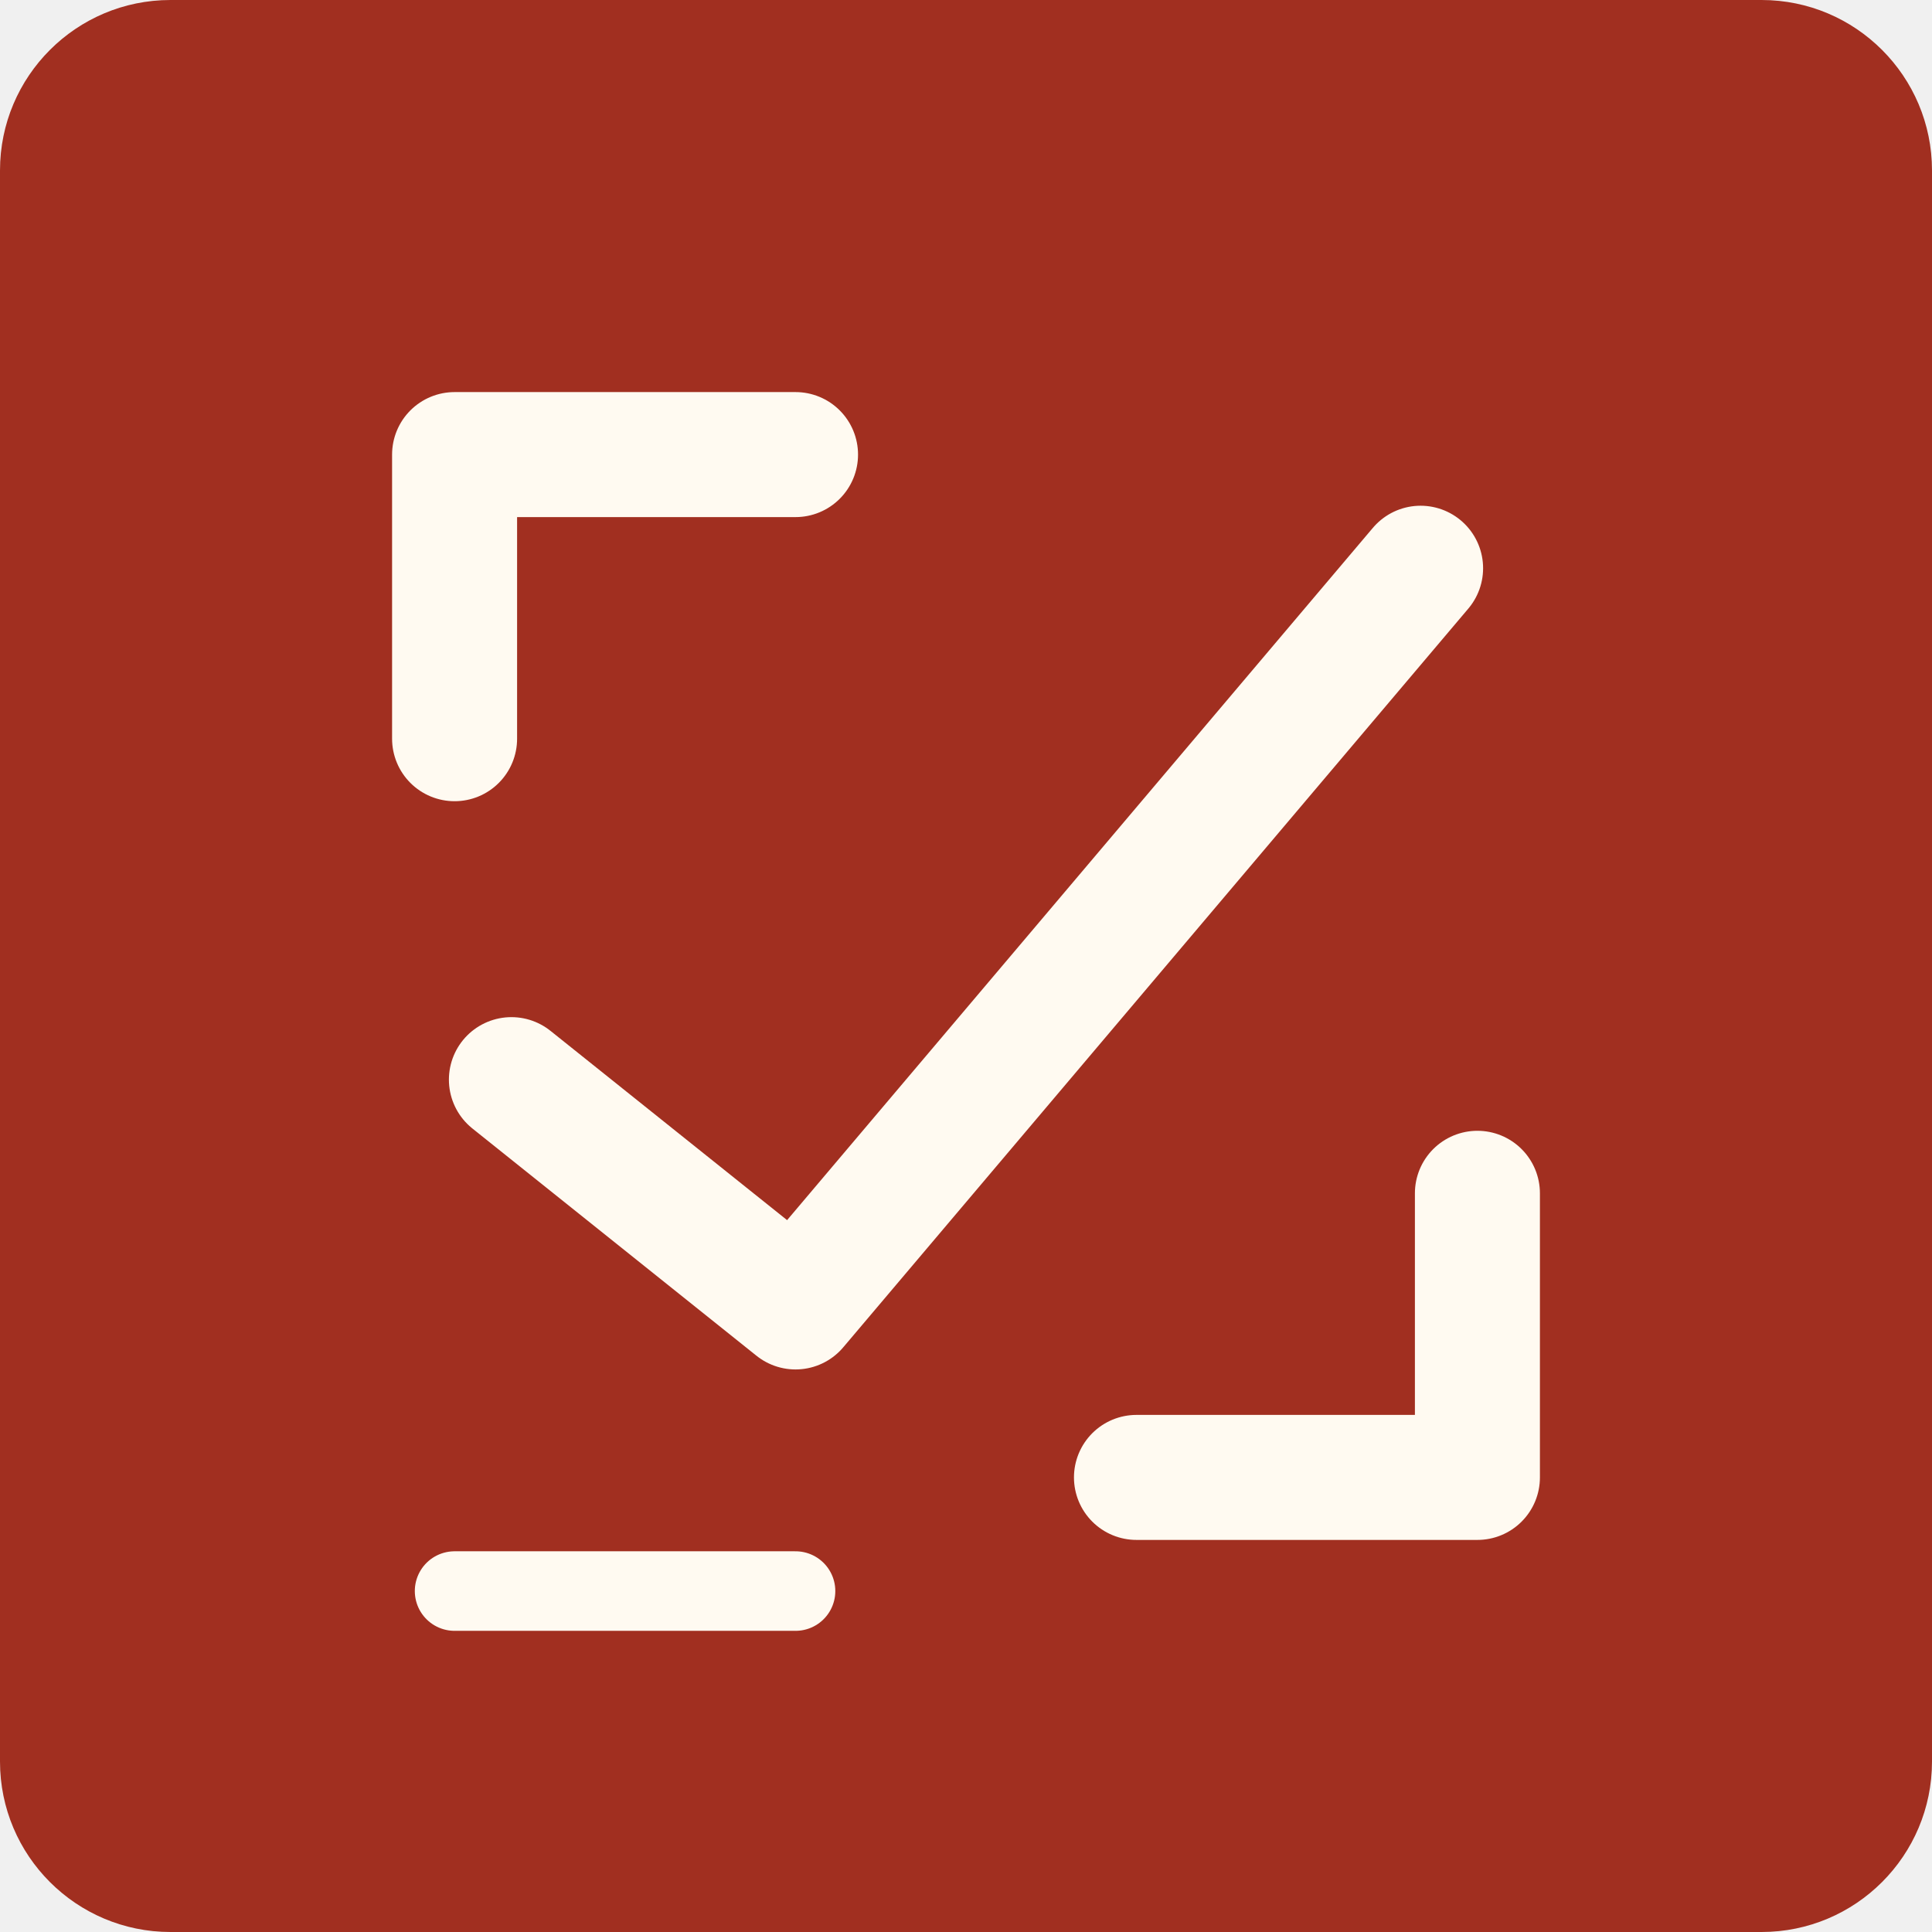
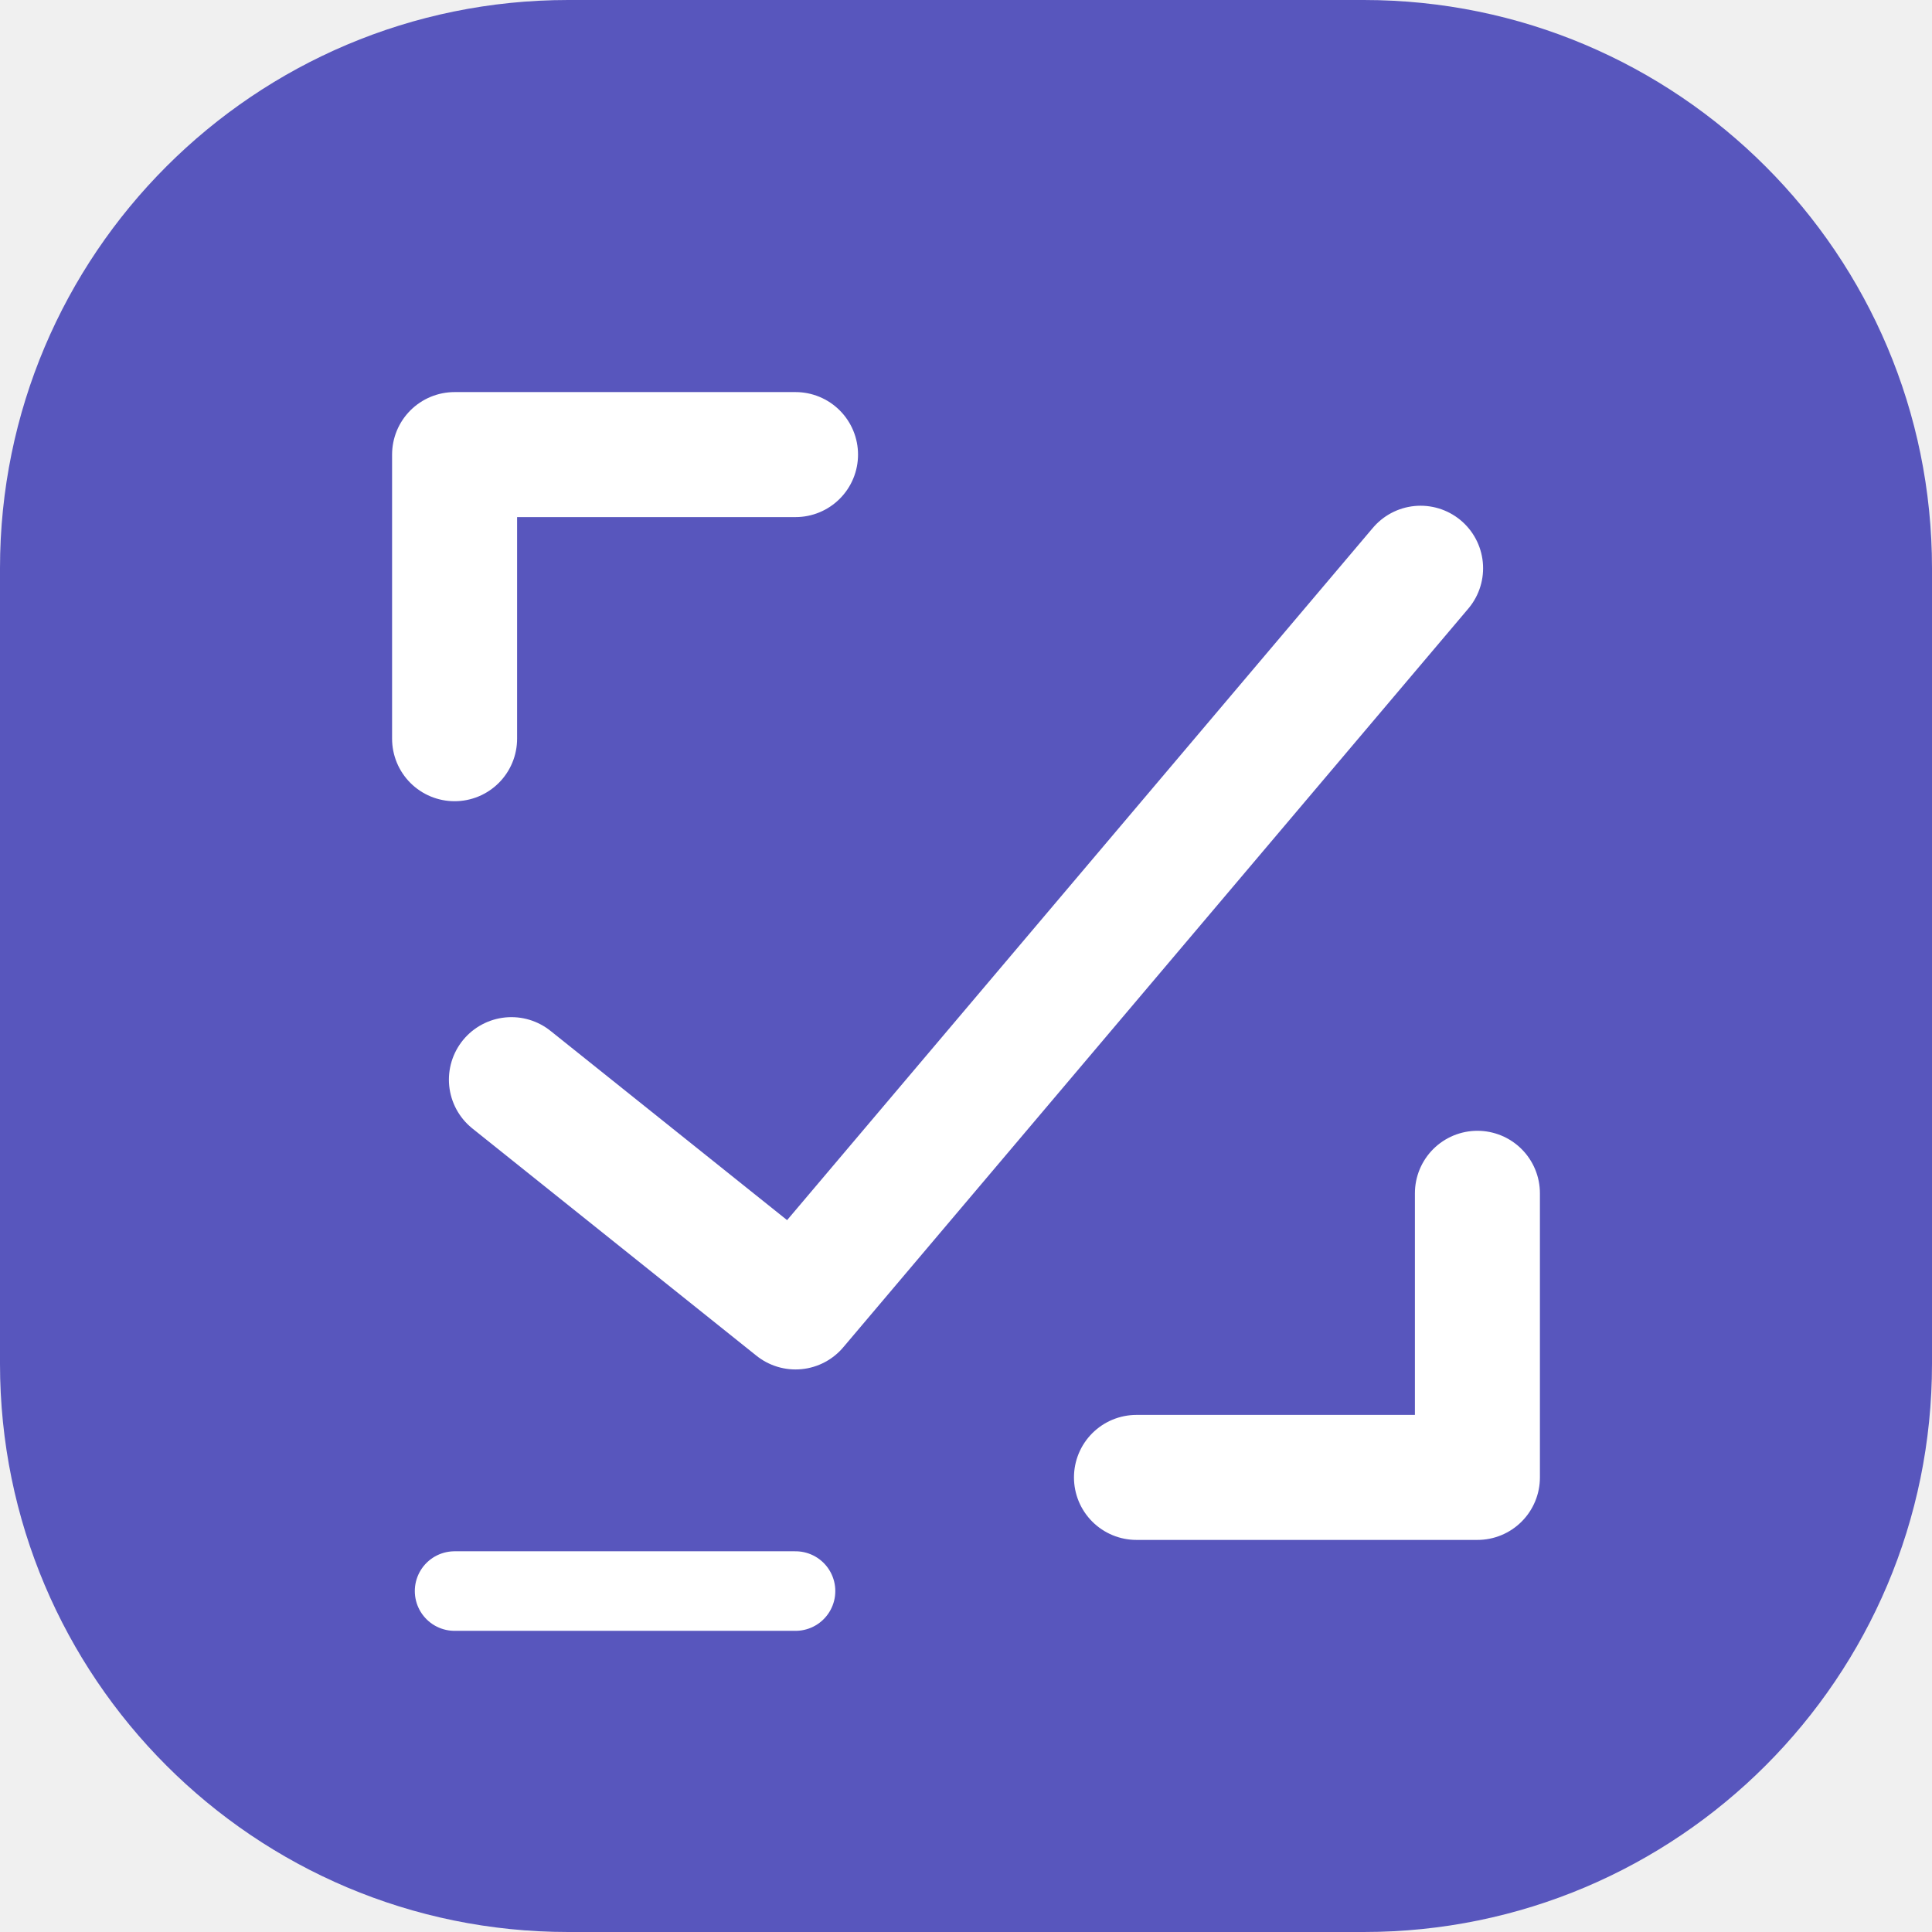
<svg xmlns="http://www.w3.org/2000/svg" viewBox="0 0 34 34">
-   <rect width="34" height="34" rx="3" fill="#a12f20" />
-   <g fill="none" stroke="#fffaf1" stroke-width="2.2" stroke-linecap="round" stroke-linejoin="round">
+   <rect width="34" height="34" rx="10" fill="#5856bd" />
+   <g fill="none" stroke="#ffffff" stroke-width="2.2" stroke-linecap="round" stroke-linejoin="round">
    <path d="M8 13V8h6m12 13v5h-6M9 19l5 4L25 10" />
    <path d="M8 28h6" stroke-width="1.4" />
  </g>
</svg>
